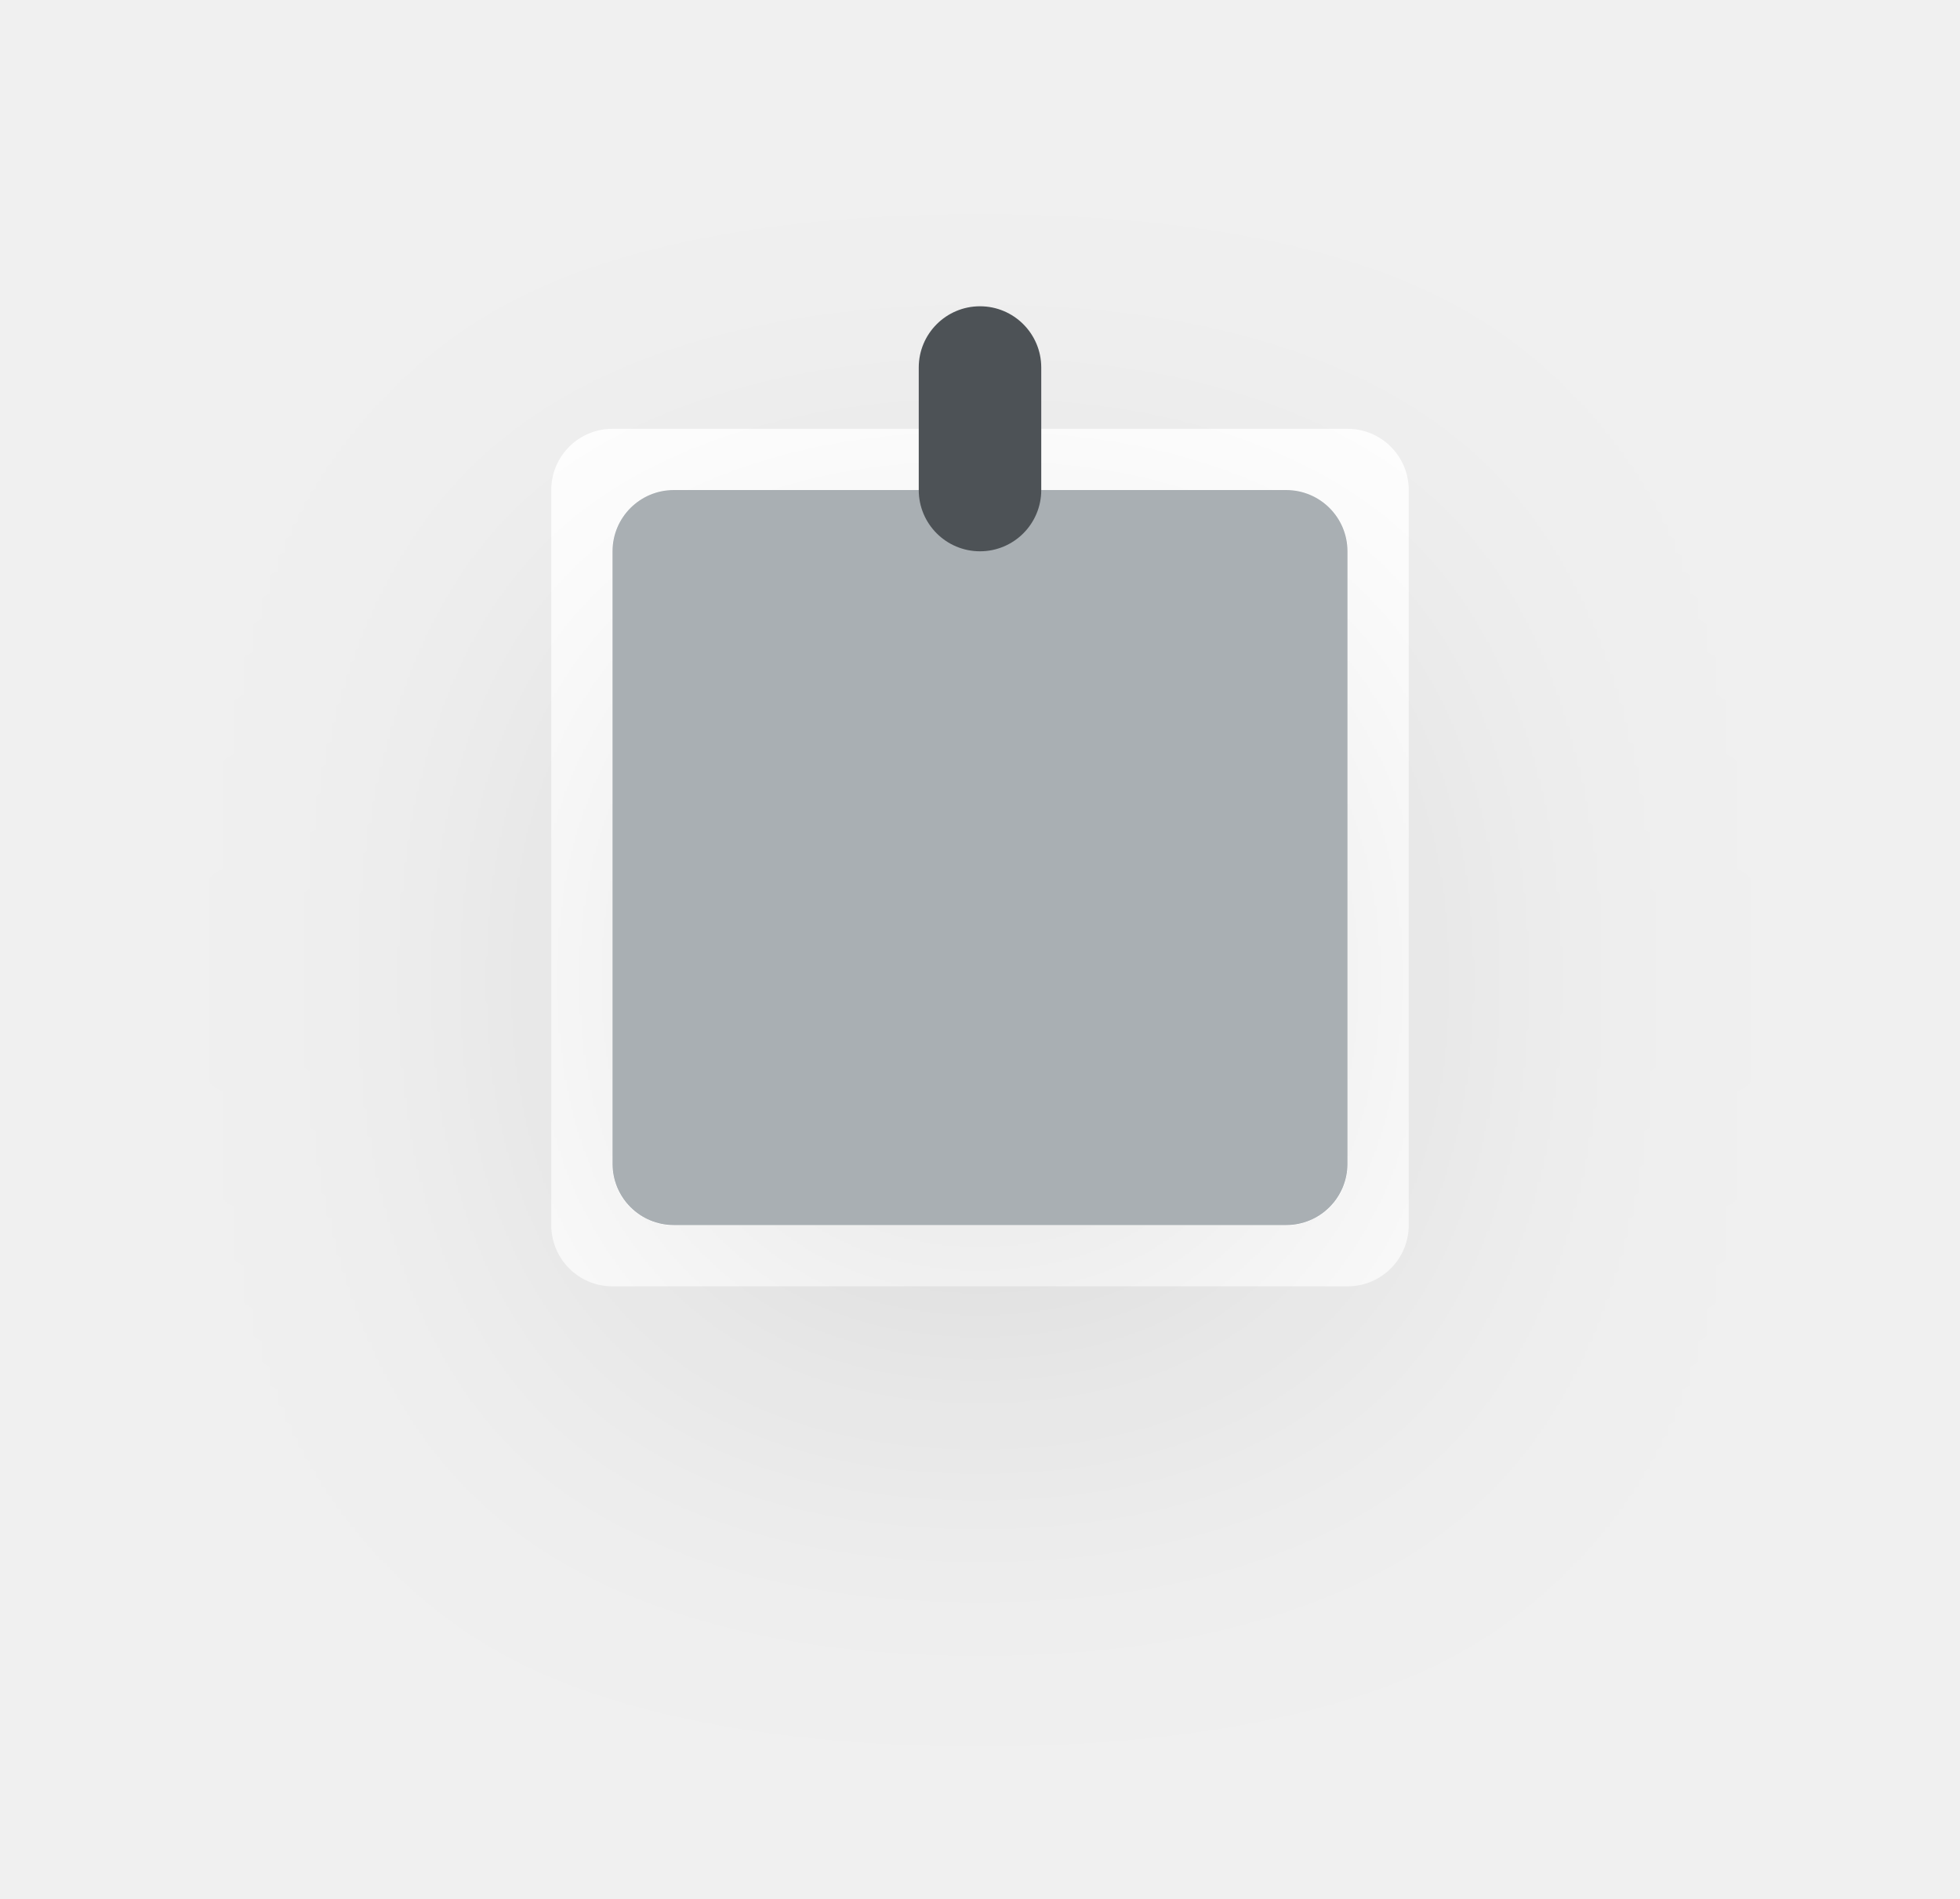
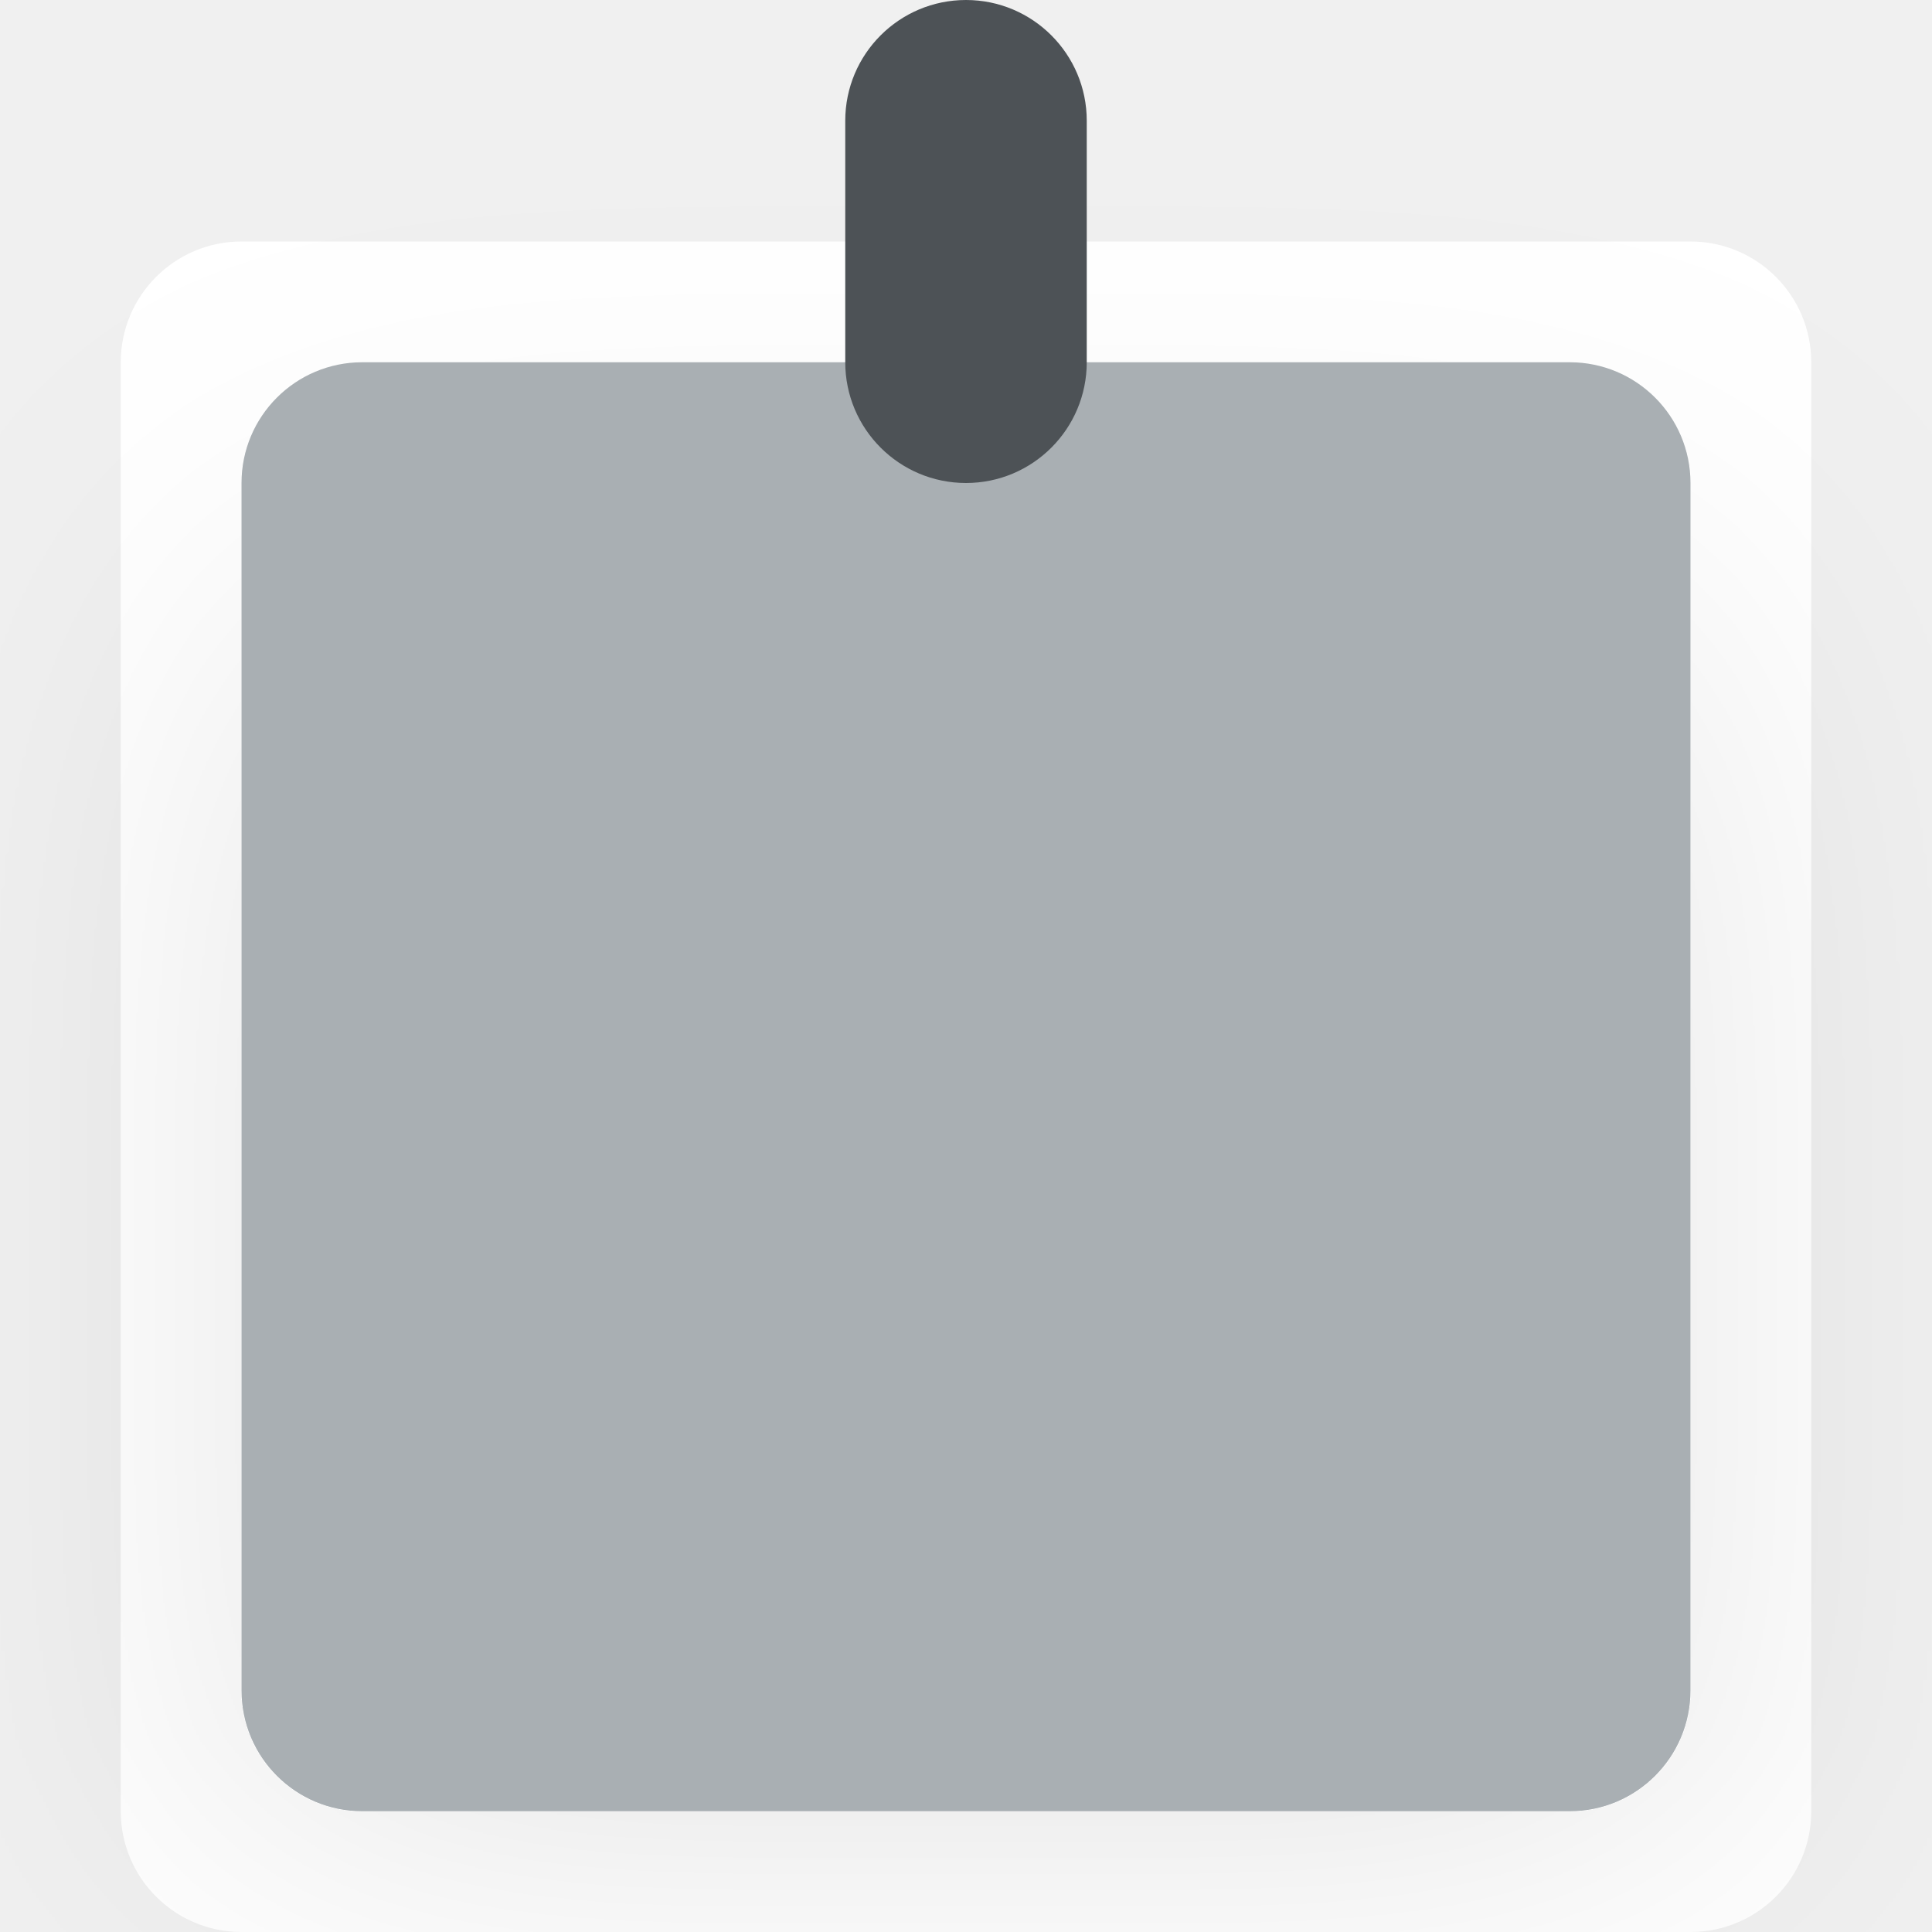
- <svg xmlns="http://www.w3.org/2000/svg" width="64" height="62" viewBox="0 0 64 62" fill="none">
-   <rect x="18" y="14" width="28" height="28" rx="2" fill="white" />
-   <g filter="url(#filter0_d_290_268)">
-     <rect x="20" y="16" width="24" height="24" rx="2" fill="#A9AFB3" />
+ <svg xmlns="http://www.w3.org/2000/svg" width="32" height="32" viewBox="0 0 32 32" fill="none">
+   <g clip-path="url(#clip0_446_365)">
+     <rect x="2" y="4" width="28" height="28" rx="2" fill="white" />
+     <g filter="url(#filter0_d_446_365)">
+       <rect x="4" y="6" width="24" height="24" rx="2" fill="#A9AFB3" />
+     </g>
+     <rect x="14" width="4" height="8" rx="2" fill="#4D5256" />
  </g>
-   <rect x="30" y="10" width="4" height="8" rx="2" fill="#4D5256" />
  <defs>
-     <filter id="filter0_d_290_268" x="0" y="0" width="64" height="64" filterUnits="userSpaceOnUse" color-interpolation-filters="sRGB">
+     <filter id="filter0_d_446_365" x="-16" y="-10" width="64" height="64" filterUnits="userSpaceOnUse" color-interpolation-filters="sRGB">
      <feFlood flood-opacity="0" result="BackgroundImageFix" />
      <feColorMatrix in="SourceAlpha" type="matrix" values="0 0 0 0 0 0 0 0 0 0 0 0 0 0 0 0 0 0 127 0" result="hardAlpha" />
      <feOffset dy="4" />
      <feGaussianBlur stdDeviation="10" />
      <feComposite in2="hardAlpha" operator="out" />
      <feColorMatrix type="matrix" values="0 0 0 0 0 0 0 0 0 0 0 0 0 0 0 0 0 0 0.1 0" />
-       <feBlend mode="normal" in2="BackgroundImageFix" result="effect1_dropShadow_290_268" />
-       <feBlend mode="normal" in="SourceGraphic" in2="effect1_dropShadow_290_268" result="shape" />
+       <feBlend mode="normal" in2="BackgroundImageFix" result="effect1_dropShadow_446_365" />
+       <feBlend mode="normal" in="SourceGraphic" in2="effect1_dropShadow_446_365" result="shape" />
    </filter>
+     <clipPath id="clip0_446_365">
+       <rect width="32" height="32" fill="white" />
+     </clipPath>
  </defs>
</svg>
